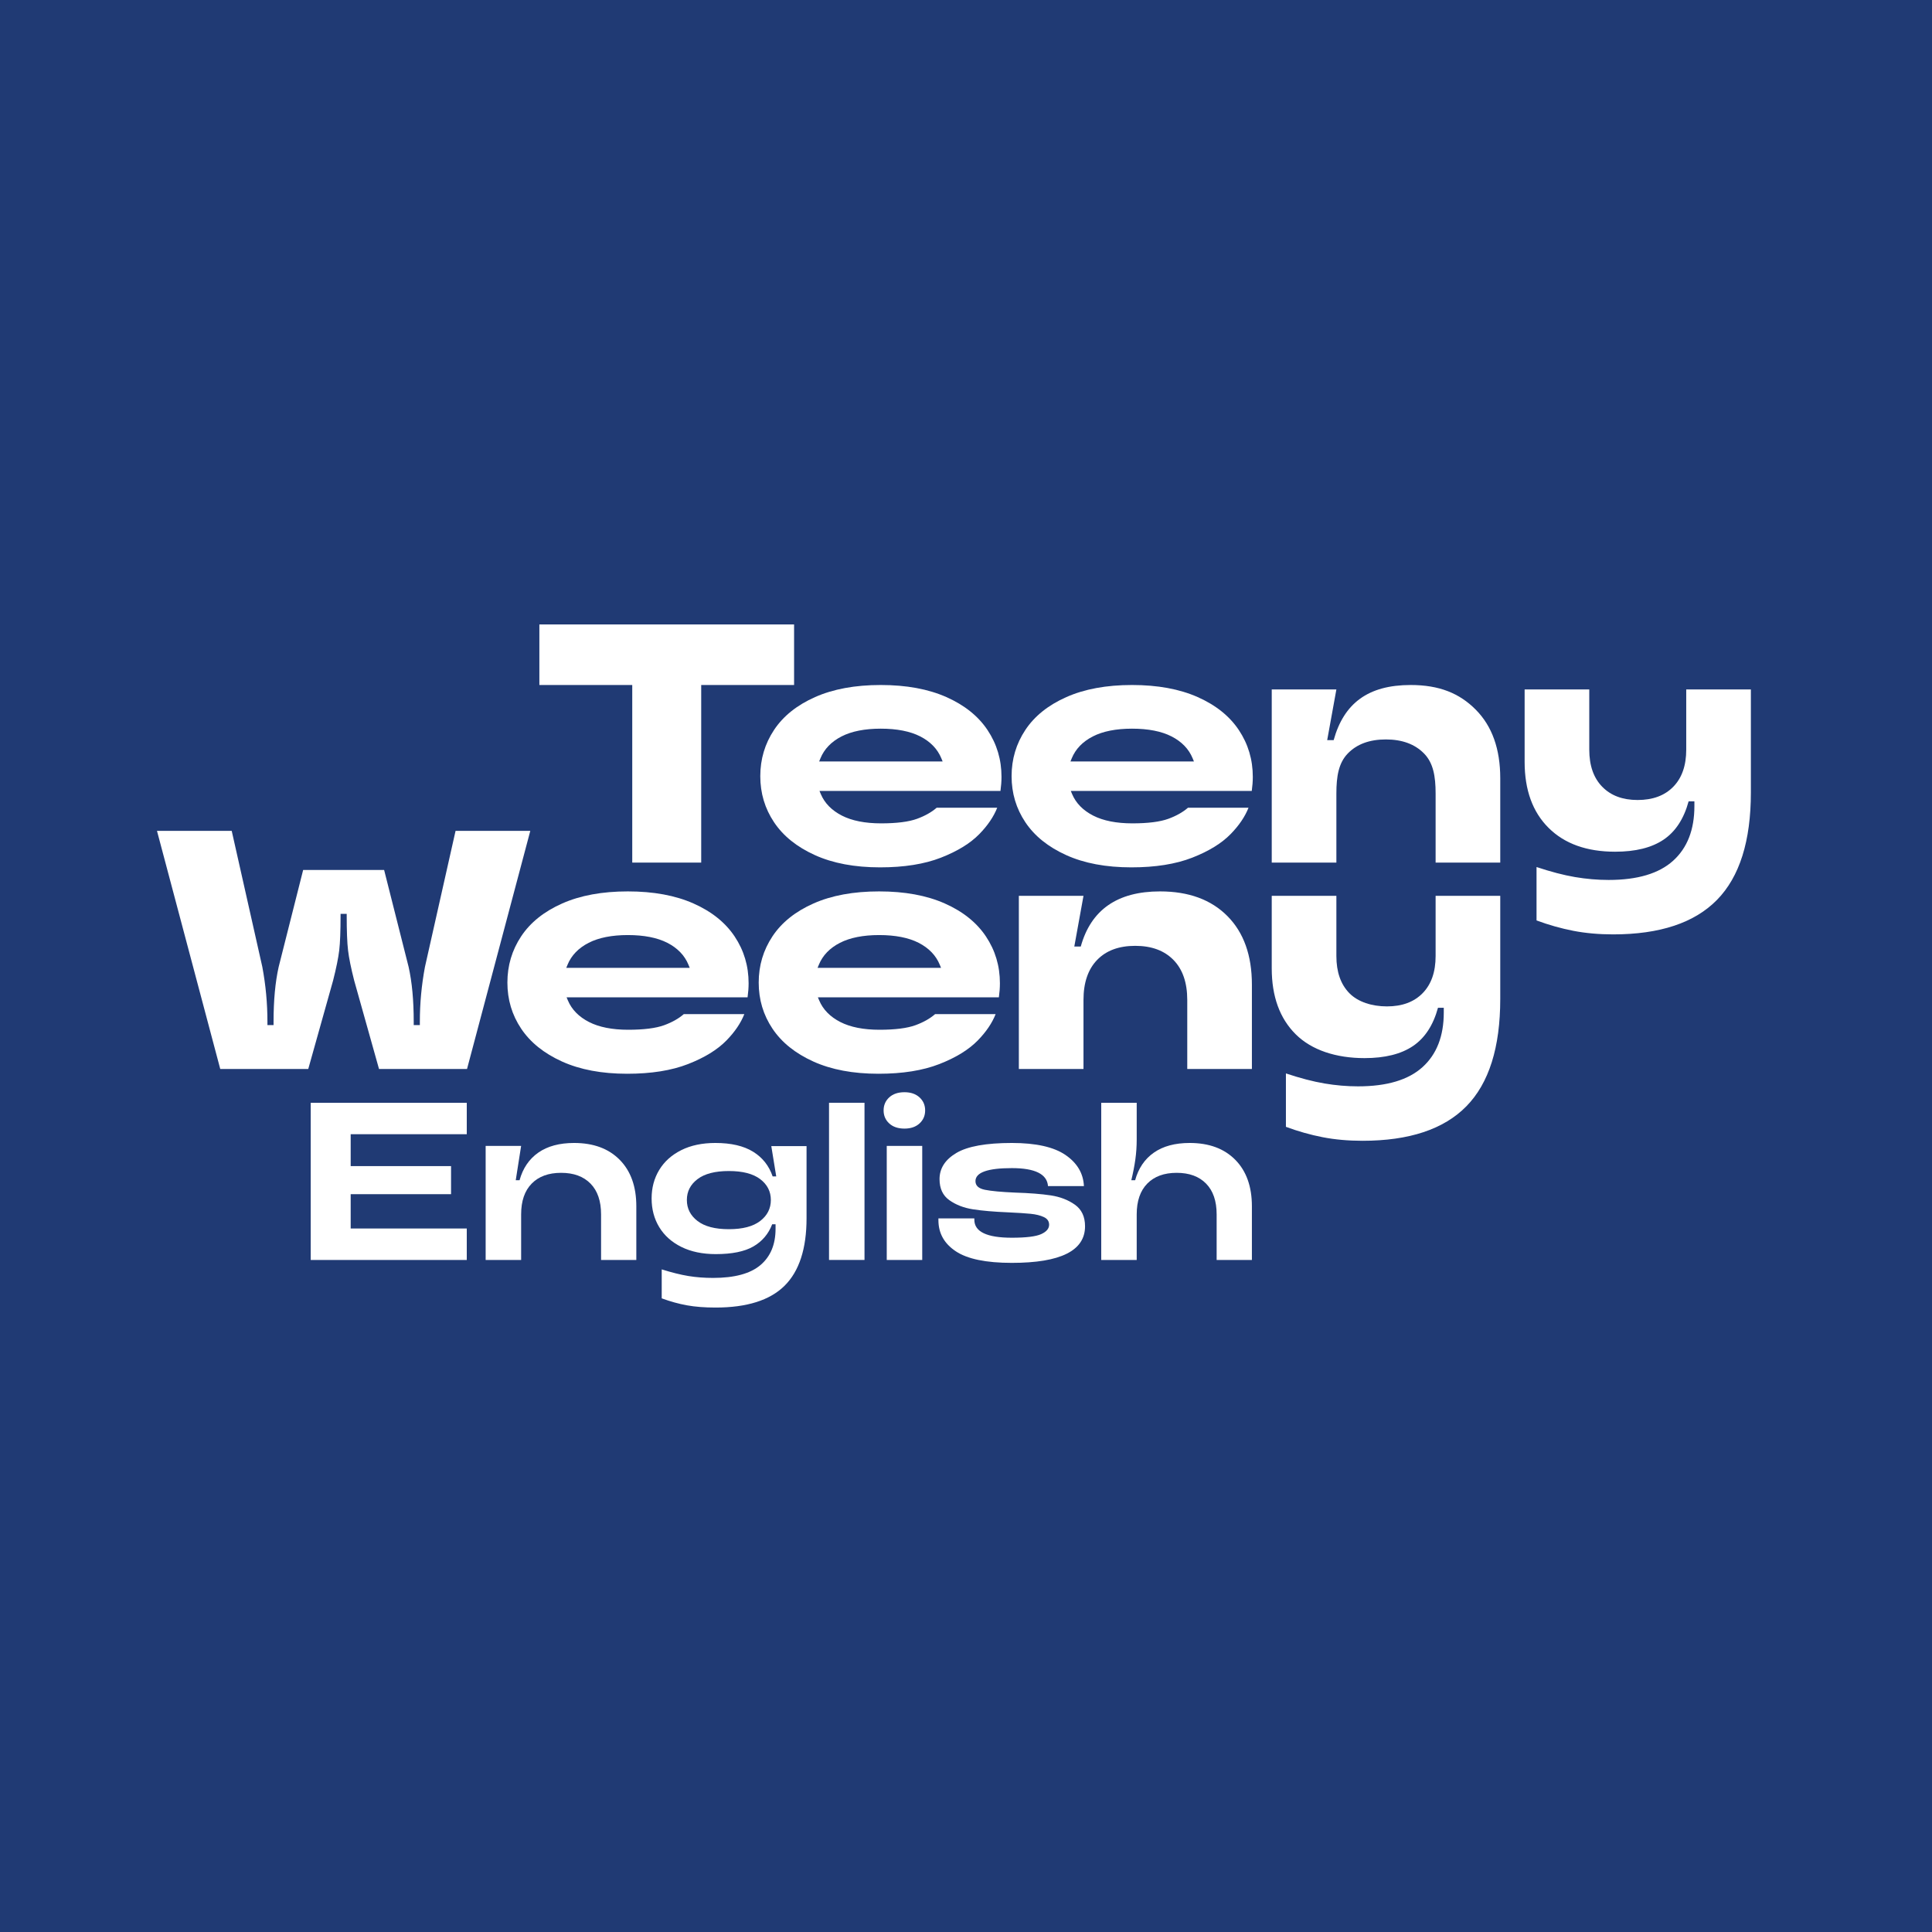
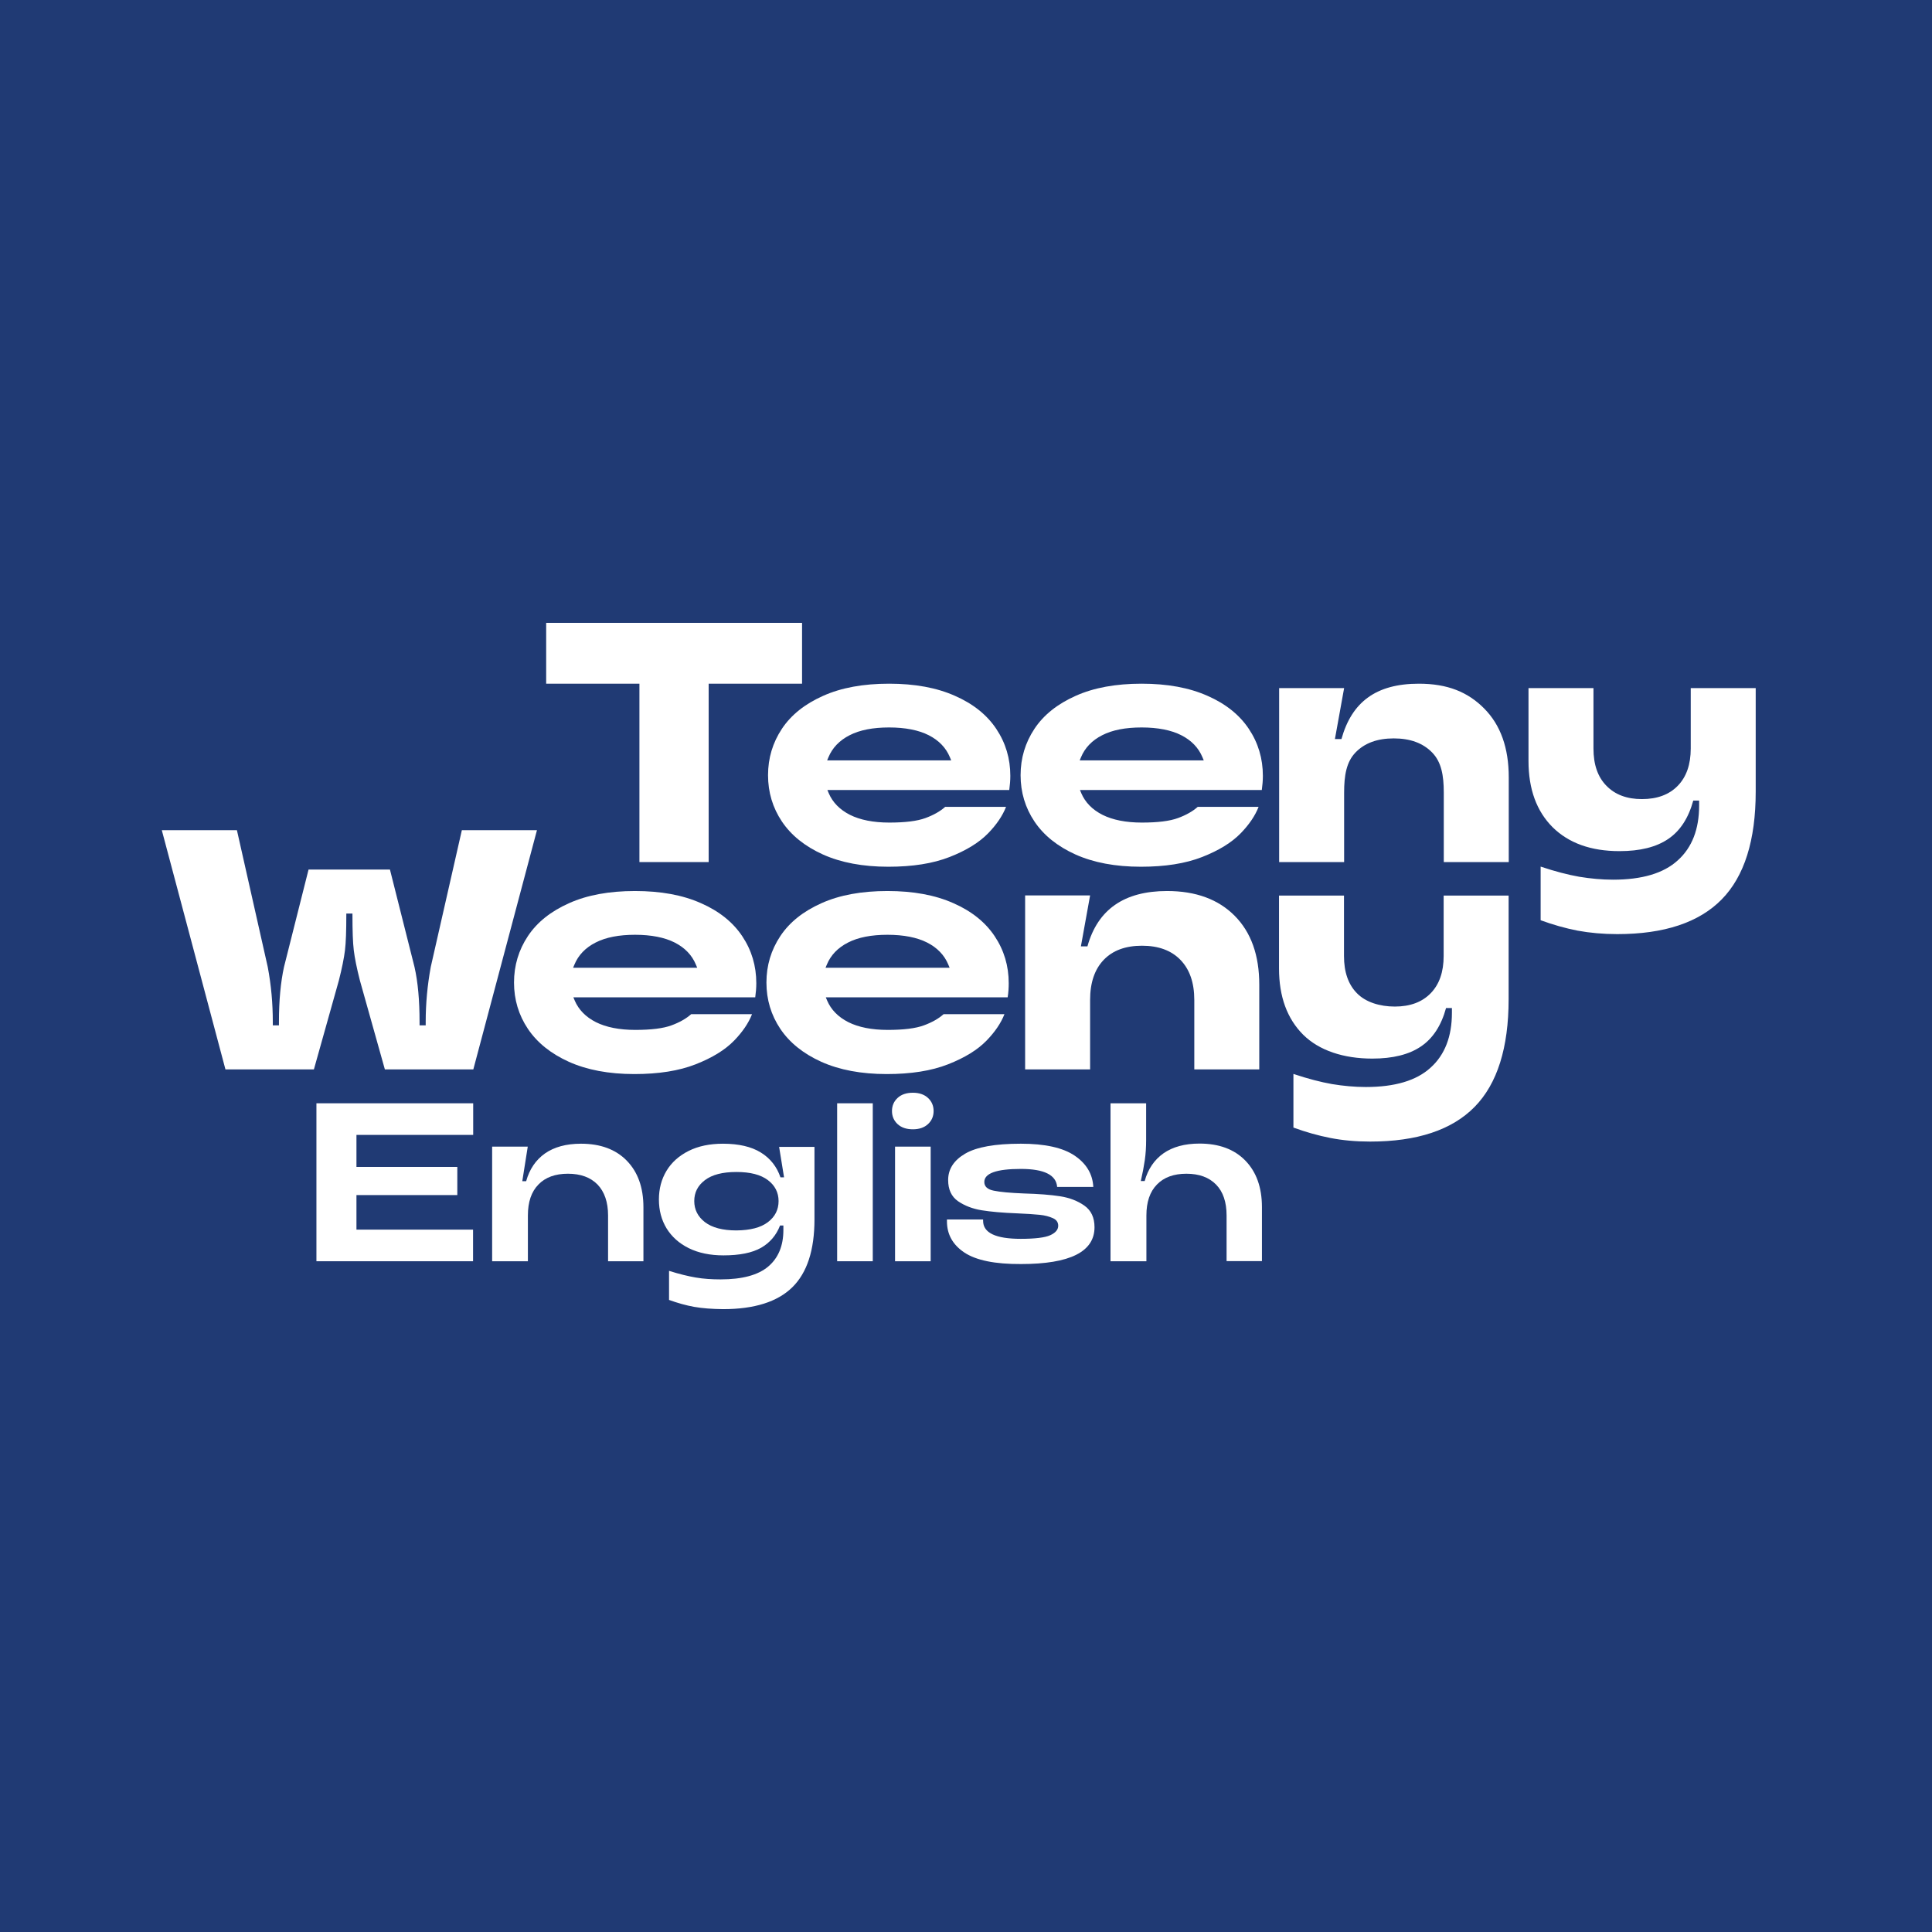
<svg xmlns="http://www.w3.org/2000/svg" version="1.1" id="Layer_1" x="0px" y="0px" viewBox="0 0 800 800" style="enable-background:new 0 0 800 800;" xml:space="preserve">
  <style type="text/css">
	.st0{fill:#203A74;}
	.st1{fill:#FFFFFF;}
</style>
  <rect class="st0" width="800" height="800" />
-   <g id="Logotype_3_">
-     <g id="English_7_">
-       <path class="st1" d="M193.28,456.635v13.017h-48.07v13.203h41.561v11.622H145.21v14.225h48.07v13.017h-64.62v-65.085    L193.28,456.635L193.28,456.635z" />
-       <path class="st1" d="M201.098,521.719v-47.233h14.691l-2.231,14.226h1.581c1.363-4.958,3.952-8.771,7.764-11.437    c3.812-2.665,8.754-3.998,14.83-3.998c7.996,0,14.287,2.325,18.874,6.974s6.881,11.064,6.881,19.246v22.222H248.89v-18.874    c0-5.517-1.457-9.763-4.37-12.739c-2.914-2.975-6.974-4.463-12.18-4.463c-5.207,0-9.268,1.488-12.18,4.463    c-2.914,2.975-4.37,7.222-4.37,12.739v18.874H201.098z" />
-       <path class="st1" d="M284.417,540.501c-3.41-0.62-6.881-1.58-10.414-2.883v-11.994c4.152,1.301,7.825,2.215,11.018,2.742    c3.192,0.526,6.616,0.791,10.274,0.791c8.863,0,15.389-1.766,19.573-5.299c4.184-3.534,6.275-8.554,6.275-15.063v-1.86h-1.394    c-1.55,4.03-4.155,7.099-7.811,9.205c-3.659,2.109-8.833,3.161-15.528,3.161c-5.518,0-10.274-0.991-14.272-2.975    c-3.998-1.983-7.052-4.71-9.158-8.182c-2.108-3.471-3.161-7.438-3.161-11.901c0-4.401,1.053-8.336,3.161-11.809    c2.107-3.471,5.144-6.197,9.112-8.182c3.966-1.983,8.678-2.975,14.133-2.975c6.509,0,11.715,1.209,15.62,3.626    s6.602,5.827,8.089,10.227h1.488l-2.045-12.552h14.598v29.846c0,12.645-3.038,21.973-9.111,27.986    c-6.077,6.012-15.59,9.019-28.545,9.019C291.792,541.431,287.825,541.12,284.417,540.501z M314.774,505.587    c2.942-2.262,4.417-5.16,4.417-8.693c0-3.534-1.475-6.416-4.417-8.647c-2.946-2.231-7.269-3.348-12.971-3.348    c-5.704,0-10.027,1.116-12.971,3.348c-2.945,2.231-4.417,5.113-4.417,8.647c0,3.533,1.472,6.431,4.417,8.693    c2.943,2.264,7.267,3.394,12.971,3.394C307.506,508.981,311.828,507.851,314.774,505.587z" />
-       <path class="st1" d="M357.971,521.719h-14.69v-65.085h14.69V521.719z" />
-       <path class="st1" d="M368.207,465.189c-1.55-1.425-2.324-3.222-2.324-5.393c0-2.169,0.774-3.966,2.324-5.392    c1.549-1.425,3.657-2.139,6.323-2.139c2.603,0,4.679,0.714,6.229,2.139c1.549,1.427,2.324,3.223,2.324,5.392    c0,2.17-0.775,3.968-2.324,5.393c-1.55,1.427-3.626,2.138-6.229,2.138C371.863,467.327,369.756,466.615,368.207,465.189z     M381.875,521.719h-14.691v-47.233h14.691V521.719z" />
-       <path class="st1" d="M395.785,518.14c-4.805-3.192-7.206-7.485-7.206-12.878v-0.744h14.876v0.559    c0,4.959,5.175,7.438,15.528,7.438c5.888,0,9.933-0.495,12.133-1.488c2.2-0.991,3.301-2.293,3.301-3.905    c0-1.425-0.729-2.478-2.185-3.161c-1.457-0.681-3.271-1.13-5.44-1.348c-2.17-0.216-5.269-0.418-9.297-0.604    c-5.951-0.247-10.818-0.665-14.598-1.255c-3.781-0.589-7.036-1.844-9.763-3.766c-2.728-1.921-4.091-4.835-4.091-8.74    c0-4.464,2.324-8.073,6.973-10.832c4.649-2.757,12.304-4.138,22.966-4.138c9.979,0,17.387,1.659,22.222,4.974    c4.834,3.317,7.376,7.61,7.624,12.877h-14.877c-0.371-4.958-5.362-7.438-14.969-7.438c-10.042,0-15.063,1.799-15.063,5.393    c0,1.86,1.301,3.054,3.905,3.58c2.603,0.527,6.755,0.915,12.459,1.162c6.012,0.186,10.956,0.574,14.831,1.162    c3.873,0.591,7.205,1.876,9.995,3.859c2.789,1.984,4.183,4.959,4.183,8.926c0,10.103-10.103,15.155-30.311,15.155    C408.321,522.928,400.587,521.333,395.785,518.14z" />
-       <path class="st1" d="M455.996,521.719v-65.085h14.69v15.155c0,2.852-0.185,5.611-0.558,8.275c-0.371,2.666-0.93,5.548-1.674,8.648    h1.581c1.363-4.958,3.951-8.771,7.764-11.437c3.812-2.665,8.754-3.998,14.83-3.998c7.997,0,14.287,2.325,18.875,6.974    c4.586,4.649,6.88,11.064,6.88,19.246v22.222h-14.598v-18.874c0-5.517-1.456-9.763-4.369-12.739    c-2.915-2.975-6.974-4.463-12.181-4.463s-9.267,1.488-12.18,4.463c-2.914,2.975-4.37,7.222-4.37,12.739v18.874H455.996z" />
+   <g id="Logotype_1_">
+     <g id="English_1_">
+       <path class="st1" d="M195.939,456.846v13.093h-48.339v13.259h41.764v11.656h-41.764v14.308h48.283v13.093h-64.856v-65.409H195.939    z" />
+       <path class="st1" d="M203.784,522.255V474.8h14.75l-2.265,14.308h1.602c1.381-4.972,3.978-8.784,7.789-11.491    c3.812-2.652,8.784-4.033,14.916-4.033c8.01,0,14.363,2.32,18.949,7.016c4.585,4.696,6.905,11.104,6.905,19.335v22.319h-14.64    v-18.949c0-5.524-1.492-9.833-4.364-12.817c-2.928-2.983-7.016-4.475-12.264-4.475c-5.248,0-9.336,1.492-12.209,4.475    c-2.928,2.983-4.364,7.237-4.364,12.817v18.949H203.784z" />
+       <path class="st1" d="M287.479,541.148c-3.425-0.608-6.905-1.602-10.441-2.873v-12.043c4.199,1.326,7.845,2.21,11.049,2.762    c3.204,0.552,6.629,0.773,10.331,0.773c8.894,0,15.468-1.768,19.667-5.303c4.199-3.536,6.298-8.618,6.298-15.137v-1.878h-1.381    c-1.547,4.033-4.199,7.127-7.845,9.226c-3.701,2.099-8.894,3.149-15.579,3.149c-5.524,0-10.331-0.994-14.363-2.983    c-4.033-1.989-7.071-4.751-9.226-8.231c-2.099-3.48-3.149-7.458-3.149-11.933c0-4.419,1.05-8.397,3.149-11.877    c2.099-3.48,5.193-6.243,9.171-8.231c3.978-1.989,8.729-2.983,14.198-2.983c6.519,0,11.767,1.215,15.689,3.646    c3.922,2.431,6.629,5.856,8.121,10.275h1.492l-2.044-12.596h14.64v29.997c0,12.706-3.038,22.098-9.171,28.119    c-6.132,6.022-15.689,9.06-28.672,9.06C294.881,542.032,290.904,541.756,287.479,541.148z M317.973,506.068    c2.983-2.265,4.42-5.193,4.42-8.729s-1.492-6.464-4.42-8.673c-2.983-2.265-7.292-3.37-13.038-3.37    c-5.745,0-10.054,1.105-13.038,3.37c-2.983,2.265-4.42,5.138-4.42,8.673c0,3.536,1.492,6.464,4.42,8.729    c2.983,2.265,7.292,3.425,13.038,3.425C310.681,509.438,314.99,508.333,317.973,506.068z" />
+       <path class="st1" d="M361.395,522.255h-14.75v-65.409h14.75V522.255z" />
+       <path class="st1" d="M371.671,465.464c-1.547-1.436-2.32-3.259-2.32-5.414c0-2.155,0.773-3.978,2.32-5.414    c1.547-1.436,3.646-2.155,6.353-2.155c2.596,0,4.696,0.718,6.243,2.155c1.547,1.436,2.32,3.259,2.32,5.414    s-0.773,3.978-2.32,5.414c-1.547,1.436-3.646,2.155-6.243,2.155C375.317,467.619,373.217,466.9,371.671,465.464z M385.371,522.255    h-14.75V474.8h14.75V522.255z" />
+       <path class="st1" d="M399.348,518.664c-4.806-3.204-7.237-7.513-7.237-12.927v-0.773h14.971v0.552    c0,4.972,5.193,7.458,15.579,7.458c5.911,0,9.999-0.497,12.209-1.492c2.21-0.994,3.315-2.32,3.315-3.922    c0-1.436-0.718-2.486-2.21-3.149c-1.492-0.663-3.259-1.16-5.469-1.381c-2.155-0.221-5.303-0.442-9.336-0.608    c-5.966-0.221-10.883-0.663-14.64-1.271c-3.812-0.608-7.071-1.878-9.833-3.757c-2.762-1.934-4.088-4.861-4.088-8.784    c0-4.475,2.32-8.121,7.016-10.883s12.375-4.143,23.092-4.143c9.999,0,17.457,1.657,22.319,4.972    c4.861,3.315,7.403,7.624,7.679,12.927h-14.971c-0.387-4.972-5.414-7.458-15.026-7.458c-10.11,0-15.137,1.823-15.137,5.414    c0,1.878,1.326,3.094,3.922,3.591c2.596,0.552,6.795,0.939,12.54,1.16c6.022,0.166,10.994,0.552,14.916,1.16    c3.867,0.608,7.237,1.878,10.054,3.867c2.817,1.989,4.199,4.972,4.199,8.95c0,10.165-10.165,15.247-30.439,15.247    C411.944,523.47,404.209,521.868,399.348,518.664z" />
+       <path class="st1" d="M459.84,522.255v-65.409h14.75v15.247c0,2.873-0.166,5.635-0.552,8.287s-0.939,5.58-1.657,8.673h1.602    c1.381-4.972,3.978-8.784,7.789-11.491c3.812-2.652,8.784-4.033,14.916-4.033c8.01,0,14.363,2.32,18.949,7.016    c4.585,4.696,6.905,11.104,6.905,19.335V522.2h-14.64v-18.893c0-5.524-1.436-9.833-4.364-12.817    c-2.928-2.983-7.016-4.475-12.264-4.475c-5.248,0-9.336,1.492-12.209,4.475c-2.928,2.983-4.364,7.237-4.364,12.817v18.949H459.84z    " />
    </g>
-     <g id="Weeny_4_">
-       <path class="st1" d="M91.203,442.648L65,344.034h30.946l12.679,56.351c1.409,7.515,2.113,15.074,2.113,22.682v1.409h2.536v-1.409    c0-8.827,0.704-16.388,2.113-22.682l10.143-40.15h33.528l10.143,40.15c1.409,6.294,2.113,13.855,2.113,22.682v1.409h2.536v-1.409    c0-7.608,0.704-15.166,2.113-22.682l12.679-56.351h30.946l-26.203,98.614h-36.44l-10.284-36.628    c-1.317-5.164-2.162-9.319-2.536-12.467c-0.377-3.146-0.564-8.006-0.564-14.581v-0.563h-2.536v0.563    c0,6.575-0.189,11.435-0.564,14.581c-0.376,3.148-1.222,7.303-2.536,12.467l-10.284,36.628H91.203z" />
-       <path class="st1" d="M421.884,442.648v-71.706h26.767l-3.803,20.99h2.676c4.226-15.215,15.166-22.822,32.824-22.822    c11.834,0,21.132,3.405,27.894,10.214c6.761,6.811,10.143,16.271,10.143,28.386v34.938h-26.767V414.05    c0-7.136-1.901-12.654-5.706-16.553c-3.803-3.896-9.086-5.846-15.849-5.846c-6.761,0-12.022,1.95-15.778,5.846    c-3.758,3.899-5.635,9.417-5.635,16.553v28.598L421.884,442.648L421.884,442.648z" />
-       <path class="st1" d="M547.685,470.894c-5.072-0.986-10.144-2.419-15.215-4.297V444.48c5.917,1.972,11.222,3.357,15.919,4.156    c4.695,0.797,9.344,1.198,13.946,1.198c11.927,0,20.825-2.655,26.697-7.96c5.868-5.305,8.805-12.841,8.805-22.61v-1.973h-2.396    c-1.972,7.234-5.424,12.517-10.355,15.849c-4.931,3.335-11.622,5.001-20.075,5.001c-11.741,0-21.859-3.286-28.48-9.861    c-6.622-6.572-9.932-15.684-9.932-27.33v-30.007h26.767v24.935c0,6.575,1.783,11.693,5.354,15.355    c3.568,3.663,9.392,5.495,15.59,5.495c6.292,0,11.222-1.832,14.792-5.495c3.568-3.662,5.354-8.78,5.354-15.355v-24.935h26.767    v42.686c0,20.099-4.673,34.913-14.017,44.446c-9.346,9.531-23.692,14.3-43.038,14.3    C558.251,472.373,552.757,471.88,547.685,470.894z" />
-       <path class="st1" d="M414.043,407.147c0-7.136-1.926-13.594-5.775-19.371c-3.852-5.776-9.534-10.33-17.046-13.665    c-7.515-3.333-16.577-5.001-27.189-5.001c-10.614,0-19.676,1.668-27.189,5.001c-7.515,3.335-13.172,7.867-16.975,13.594    c-3.804,5.73-5.707,12.116-5.707,19.16s1.902,13.407,5.707,19.089c3.803,5.683,9.438,10.214,16.905,13.594    c7.466,3.381,16.458,5.072,26.978,5.072c9.953,0,18.36-1.339,25.217-4.015c6.855-2.676,12.162-5.939,15.919-9.791    c3.464-3.551,5.918-7.183,7.385-10.895h-1h-24.06l0,0c-2.113,1.846-4.848,3.389-8.135,4.592    c-3.421,1.253-8.435,1.889-14.904,1.889c-6.602,0-12.054-1.077-16.205-3.202c-4.224-2.159-7.168-5.162-8.75-8.925l-0.548-1.303    h74.002h0.941C413.892,410.961,414.043,409.017,414.043,407.147z M338.543,400.761l0.53-1.295c1.58-3.857,4.525-6.91,8.753-9.074    c4.155-2.125,9.608-3.202,16.206-3.202c6.69,0,12.19,1.077,16.347,3.202c4.225,2.163,7.17,5.216,8.753,9.074l0.532,1.296    L338.543,400.761L338.543,400.761z" />
-       <path class="st1" d="M309.983,407.147c0-7.136-1.926-13.594-5.775-19.371c-3.852-5.776-9.534-10.33-17.046-13.665    c-7.515-3.333-16.577-5.001-27.189-5.001c-10.614,0-19.676,1.668-27.189,5.001c-7.515,3.335-13.172,7.867-16.975,13.594    c-3.804,5.73-5.707,12.116-5.707,19.16s1.902,13.407,5.707,19.089c3.803,5.683,9.438,10.214,16.905,13.594    c7.466,3.381,16.458,5.072,26.978,5.072c9.953,0,18.36-1.339,25.217-4.015c6.855-2.676,12.162-5.939,15.919-9.791    c3.464-3.551,5.918-7.183,7.385-10.895h-1h-24.06l0,0c-2.113,1.846-4.848,3.389-8.135,4.592    c-3.421,1.253-8.435,1.889-14.904,1.889c-6.602,0-12.054-1.077-16.205-3.202c-4.224-2.159-7.168-5.162-8.75-8.925l-0.548-1.303    h74.002h0.941C309.832,410.961,309.983,409.017,309.983,407.147z M234.483,400.761l0.53-1.295c1.58-3.857,4.525-6.91,8.753-9.074    c4.155-2.125,9.608-3.202,16.206-3.202c6.69,0,12.19,1.077,16.347,3.202c4.225,2.163,7.17,5.216,8.753,9.074l0.532,1.296    L234.483,400.761L234.483,400.761z" />
+     <g id="Weeny_1_">
+       <path class="st1" d="M93.351,442.814L67,343.762h31.102l12.761,56.625c1.436,7.568,2.099,15.137,2.099,22.761v1.436h2.541v-1.436    c0-8.894,0.718-16.463,2.099-22.761l10.165-40.328h33.699l10.165,40.328c1.436,6.298,2.099,13.922,2.099,22.761v1.436h2.541    v-1.436c0-7.624,0.718-15.247,2.099-22.761l12.872-56.625h31.102l-26.351,99.052h-36.627l-10.331-36.793    c-1.326-5.193-2.155-9.336-2.541-12.54c-0.387-3.149-0.552-8.066-0.552-14.64v-0.552h-2.541v0.552    c0,6.629-0.166,11.491-0.552,14.64c-0.387,3.149-1.215,7.347-2.541,12.54l-10.331,36.793H93.351z" />
+       <path class="st1" d="M424.484,442.814v-72.038h26.904l-3.812,21.103h2.707c4.254-15.303,15.247-22.926,32.981-22.926    c11.877,0,21.214,3.425,28.009,10.275c6.795,6.85,10.165,16.352,10.165,28.506v35.08h-26.904v-28.727    c0-7.182-1.934-12.706-5.745-16.628c-3.812-3.922-9.115-5.856-15.91-5.856c-6.795,0-12.098,1.934-15.855,5.856    c-3.757,3.922-5.635,9.447-5.635,16.628v28.727H424.484z" />
+       <path class="st1" d="M550.882,471.21c-5.082-0.994-10.165-2.431-15.303-4.309v-22.208c5.966,1.989,11.27,3.37,15.966,4.199    c4.696,0.773,9.391,1.215,14.032,1.215c11.988,0,20.938-2.652,26.793-8.01c5.911-5.303,8.839-12.927,8.839-22.705v-1.989h-2.431    c-1.989,7.292-5.469,12.596-10.386,15.91c-4.972,3.37-11.656,5.027-20.164,5.027c-11.822,0-21.987-3.315-28.616-9.889    c-6.629-6.629-9.999-15.745-9.999-27.456v-30.163h26.904v25.026c0,6.629,1.768,11.767,5.359,15.413    c3.591,3.701,9.447,5.524,15.689,5.524c6.298,0,11.27-1.823,14.861-5.524c3.591-3.701,5.359-8.839,5.359-15.413v-25.026h26.904    v42.869c0,20.164-4.696,35.08-14.087,44.637c-9.391,9.557-23.81,14.363-43.256,14.363    C561.489,472.701,555.965,472.204,550.882,471.21z" />
+       <path class="st1" d="M417.689,407.126c0-7.182-1.934-13.645-5.801-19.446c-3.867-5.801-9.557-10.386-17.126-13.701    c-7.568-3.37-16.628-5.027-27.291-5.027c-10.662,0-19.777,1.657-27.291,5.027c-7.568,3.37-13.259,7.9-17.07,13.645    c-3.812,5.745-5.745,12.154-5.745,19.225s1.934,13.48,5.745,19.17c3.812,5.69,9.502,10.275,16.96,13.645    c7.513,3.37,16.518,5.082,27.125,5.082c9.999,0,18.452-1.326,25.357-4.033s12.209-5.966,15.966-9.833    c3.48-3.591,5.966-7.237,7.403-10.938h-0.994H390.73l0,0c-2.099,1.878-4.861,3.425-8.176,4.641    c-3.425,1.271-8.452,1.878-14.971,1.878c-6.629,0-12.098-1.105-16.297-3.204c-4.254-2.155-7.182-5.193-8.784-8.95l-0.552-1.326    h74.358h0.939C417.578,410.994,417.689,409.06,417.689,407.126z M341.839,400.718l0.552-1.326c1.602-3.867,4.53-6.961,8.784-9.115    c4.199-2.155,9.668-3.204,16.297-3.204c6.74,0,12.264,1.105,16.407,3.204c4.254,2.155,7.182,5.248,8.784,9.115l0.552,1.326    H341.839z" />
+       <path class="st1" d="M313.167,407.126c0-7.182-1.934-13.645-5.801-19.446c-3.867-5.801-9.557-10.386-17.126-13.701    c-7.568-3.37-16.628-5.027-27.291-5.027c-10.662,0-19.777,1.657-27.291,5.027c-7.568,3.37-13.259,7.9-17.07,13.645    c-3.812,5.745-5.745,12.154-5.745,19.225s1.934,13.48,5.745,19.17c3.812,5.69,9.502,10.275,16.96,13.645    c7.513,3.37,16.518,5.082,27.125,5.082c9.999,0,18.452-1.326,25.357-4.033c6.905-2.707,12.209-5.966,15.966-9.833    c3.48-3.591,5.966-7.237,7.403-10.938h-0.994h-24.197l0,0c-2.099,1.878-4.861,3.425-8.176,4.641    c-3.425,1.271-8.452,1.878-14.971,1.878c-6.629,0-12.098-1.105-16.297-3.204c-4.254-2.155-7.182-5.193-8.784-8.95l-0.552-1.326    h74.358h0.939C313.002,410.994,313.167,409.06,313.167,407.126z M237.317,400.718l0.552-1.326c1.602-3.867,4.53-6.961,8.784-9.115    c4.199-2.155,9.668-3.204,16.297-3.204c6.74,0,12.264,1.105,16.407,3.204c4.254,2.155,7.182,5.248,8.784,9.115l0.552,1.326    H237.317z" />
    </g>
-     <g id="Teeny_6_">
-       <path class="st1" d="M526.6,357.183v-71.706h26.767l-3.803,20.99h2.677c4.226-15.215,14.227-22.822,31.884-22.822    c11.833,0,20.192,3.405,26.955,10.214c6.762,6.811,10.143,16.271,10.143,28.386v34.938h-26.767v-28.598    c0-7.136-0.963-12.654-4.766-16.553c-3.804-3.896-9.087-5.846-15.849-5.846c-6.763,0-12.024,1.95-15.779,5.846    c-3.757,3.899-4.696,9.417-4.696,16.553v28.598L526.6,357.183L526.6,357.183z" />
-       <path class="st1" d="M651.463,385.429c-5.071-0.986-10.143-2.419-15.215-4.297v-22.117c5.918,1.972,11.222,3.357,15.919,4.156    c4.695,0.797,9.344,1.198,13.947,1.198c11.925,0,20.825-2.655,26.695-7.96c5.869-5.305,8.805-12.841,8.805-22.61v-1.973h-2.394    c-1.973,7.234-5.424,12.517-10.355,15.849c-4.931,3.335-11.622,5.001-20.075,5.001c-11.742,0-20.921-3.286-27.542-9.861    c-6.621-6.572-9.932-15.684-9.932-27.33v-30.007h26.767v24.935c0,6.575,1.783,11.693,5.354,15.355    c3.569,3.663,8.453,5.495,14.652,5.495c6.29,0,11.221-1.832,14.792-5.495c3.568-3.662,5.353-8.78,5.353-15.355v-24.935H725v42.686    c0,20.099-4.673,34.913-14.017,44.446c-9.347,9.531-23.691,14.3-43.038,14.3C662.028,386.908,656.534,386.414,651.463,385.429z" />
-       <path class="st1" d="M518.759,321.682c0-7.136-1.926-13.594-5.775-19.371c-3.852-5.776-9.534-10.33-17.046-13.665    c-7.515-3.333-16.577-5.001-27.189-5.001c-10.614,0-19.676,1.668-27.189,5.001c-7.515,3.335-13.172,7.867-16.975,13.594    c-3.804,5.73-5.707,12.116-5.707,19.16s1.902,13.407,5.707,19.089c3.803,5.683,9.438,10.214,16.905,13.594    c7.466,3.381,16.458,5.072,26.978,5.072c9.953,0,18.36-1.339,25.217-4.015c6.855-2.676,12.162-5.939,15.919-9.791    c3.464-3.551,5.918-7.183,7.385-10.895h-1h-24.06l0,0c-2.113,1.846-4.848,3.389-8.135,4.592    c-3.421,1.253-8.435,1.889-14.904,1.889c-6.602,0-12.054-1.077-16.205-3.202c-4.224-2.159-7.168-5.162-8.75-8.925l-0.548-1.303    h74.002h0.941C518.609,325.496,518.759,323.552,518.759,321.682z M443.259,315.296l0.53-1.295c1.58-3.857,4.525-6.91,8.753-9.074    c4.155-2.125,9.608-3.202,16.206-3.202c6.69,0,12.19,1.077,16.347,3.202c4.225,2.163,7.17,5.216,8.753,9.074l0.532,1.296    L443.259,315.296L443.259,315.296z" />
-       <path class="st1" d="M414.7,321.682c0-7.136-1.926-13.594-5.775-19.371c-3.852-5.776-9.534-10.33-17.046-13.665    c-7.515-3.333-16.577-5.001-27.189-5.001c-10.614,0-19.676,1.668-27.189,5.001c-7.515,3.335-13.172,7.867-16.975,13.594    c-3.804,5.73-5.707,12.116-5.707,19.16s1.902,13.407,5.707,19.089c3.803,5.683,9.438,10.214,16.905,13.594    c7.466,3.381,16.458,5.072,26.978,5.072c9.953,0,18.36-1.339,25.217-4.015c6.855-2.676,12.162-5.939,15.919-9.791    c3.464-3.551,5.918-7.183,7.385-10.895h-1h-24.06l0,0c-2.113,1.846-4.848,3.389-8.135,4.592    c-3.421,1.253-8.435,1.889-14.904,1.889c-6.602,0-12.054-1.077-16.205-3.202c-4.224-2.159-7.168-5.162-8.75-8.925l-0.548-1.303    h74.002h0.941C414.549,325.496,414.7,323.552,414.7,321.682z M339.2,315.296l0.53-1.295c1.58-3.857,4.525-6.91,8.753-9.074    c4.155-2.125,9.608-3.202,16.206-3.202c6.69,0,12.19,1.077,16.347,3.202c4.225,2.163,7.17,5.216,8.753,9.074l0.532,1.296    L339.2,315.296L339.2,315.296z" />
-       <path class="st1" d="M290.353,357.183h-28.551v-73.538h-38.46v-25.076h105.47v25.076h-38.46L290.353,357.183L290.353,357.183z" />
+     <g id="Teeny_1_">
+       <path class="st1" d="M529.668,356.965v-72.038h26.904l-3.812,21.103h2.707c4.254-15.303,14.308-22.926,32.042-22.926    c11.877,0,20.275,3.425,27.07,10.275c6.795,6.85,10.165,16.352,10.165,28.506v35.08H597.84v-28.727    c0-7.182-0.994-12.706-4.806-16.628c-3.812-3.922-9.115-5.856-15.91-5.856c-6.795,0-12.098,1.934-15.855,5.856    c-3.757,3.922-4.696,9.447-4.696,16.628v28.727H529.668z" />
+       <path class="st1" d="M653.249,385.36c-5.082-0.994-10.165-2.431-15.303-4.309v-22.208c5.966,1.989,11.27,3.37,15.966,4.199    c4.696,0.773,9.391,1.215,14.032,1.215c11.988,0,20.938-2.652,26.793-8.01c5.911-5.303,8.839-12.927,8.839-22.705v-2.044h-2.431    c-1.989,7.292-5.469,12.596-10.386,15.91c-4.972,3.37-11.656,5.027-20.164,5.027c-11.822,0-20.993-3.315-27.677-9.889    c-6.629-6.629-9.999-15.745-9.999-27.456v-30.163h26.904v25.026c0,6.629,1.768,11.767,5.359,15.413    c3.591,3.701,8.508,5.524,14.695,5.524c6.298,0,11.27-1.823,14.861-5.524c3.591-3.701,5.359-8.839,5.359-15.413v-25.026H727    v42.869c0,20.164-4.696,35.08-14.087,44.637c-9.391,9.557-23.81,14.363-43.256,14.363    C663.856,386.797,658.332,386.299,653.249,385.36z" />
+       <path class="st1" d="M522.929,321.277c0-7.182-1.934-13.645-5.801-19.446s-9.557-10.386-17.126-13.701    c-7.568-3.37-16.628-5.027-27.291-5.027c-10.662,0-19.777,1.657-27.291,5.027c-7.568,3.37-13.259,7.9-17.07,13.645    c-3.812,5.745-5.745,12.154-5.745,19.225c0,7.071,1.934,13.48,5.745,19.17c3.812,5.69,9.502,10.275,16.96,13.645    c7.513,3.37,16.518,5.082,27.125,5.082c9.999,0,18.452-1.326,25.357-4.033c6.906-2.707,12.209-5.966,15.966-9.833    c3.48-3.591,5.966-7.237,7.403-10.938h-0.994H495.97l0,0c-2.099,1.878-4.861,3.425-8.176,4.64    c-3.425,1.271-8.452,1.878-14.971,1.878c-6.629,0-12.098-1.105-16.297-3.204c-4.254-2.155-7.182-5.193-8.784-8.95l-0.552-1.326    h74.358h0.939C522.763,325.144,522.929,323.156,522.929,321.277z M447.079,314.869l0.552-1.326    c1.602-3.867,4.53-6.961,8.784-9.115c4.199-2.155,9.668-3.204,16.297-3.204c6.74,0,12.264,1.105,16.407,3.204    c4.254,2.155,7.182,5.248,8.784,9.115l0.552,1.326H447.079z" />
+       <path class="st1" d="M418.352,321.277c0-7.182-1.934-13.645-5.801-19.446c-3.867-5.801-9.557-10.386-17.126-13.701    c-7.568-3.37-16.628-5.027-27.291-5.027c-10.662,0-19.777,1.657-27.291,5.027c-7.568,3.37-13.259,7.9-17.07,13.645    c-3.812,5.745-5.745,12.154-5.745,19.225c0,7.071,1.934,13.48,5.745,19.17s9.502,10.275,16.96,13.645    c7.513,3.37,16.518,5.082,27.125,5.082c9.999,0,18.452-1.326,25.357-4.033c6.905-2.707,12.209-5.966,15.966-9.833    c3.48-3.591,5.966-7.237,7.403-10.938h-0.994h-24.197l0,0c-2.099,1.878-4.861,3.425-8.176,4.64    c-3.425,1.271-8.452,1.878-14.971,1.878c-6.629,0-12.098-1.105-16.297-3.204c-4.254-2.155-7.182-5.193-8.784-8.95l-0.552-1.326    h74.358h0.939C418.186,325.144,418.352,323.156,418.352,321.277z M342.502,314.869l0.552-1.326    c1.602-3.867,4.53-6.961,8.784-9.115c4.199-2.155,9.668-3.204,16.297-3.204c6.74,0,12.264,1.105,16.407,3.204    c4.254,2.155,7.182,5.248,8.784,9.115l0.552,1.326H342.502z" />
+       <path class="st1" d="M293.445,356.965h-28.672v-73.861h-38.616v-25.191h105.958v25.191h-38.671V356.965z" />
    </g>
  </g>
</svg>
